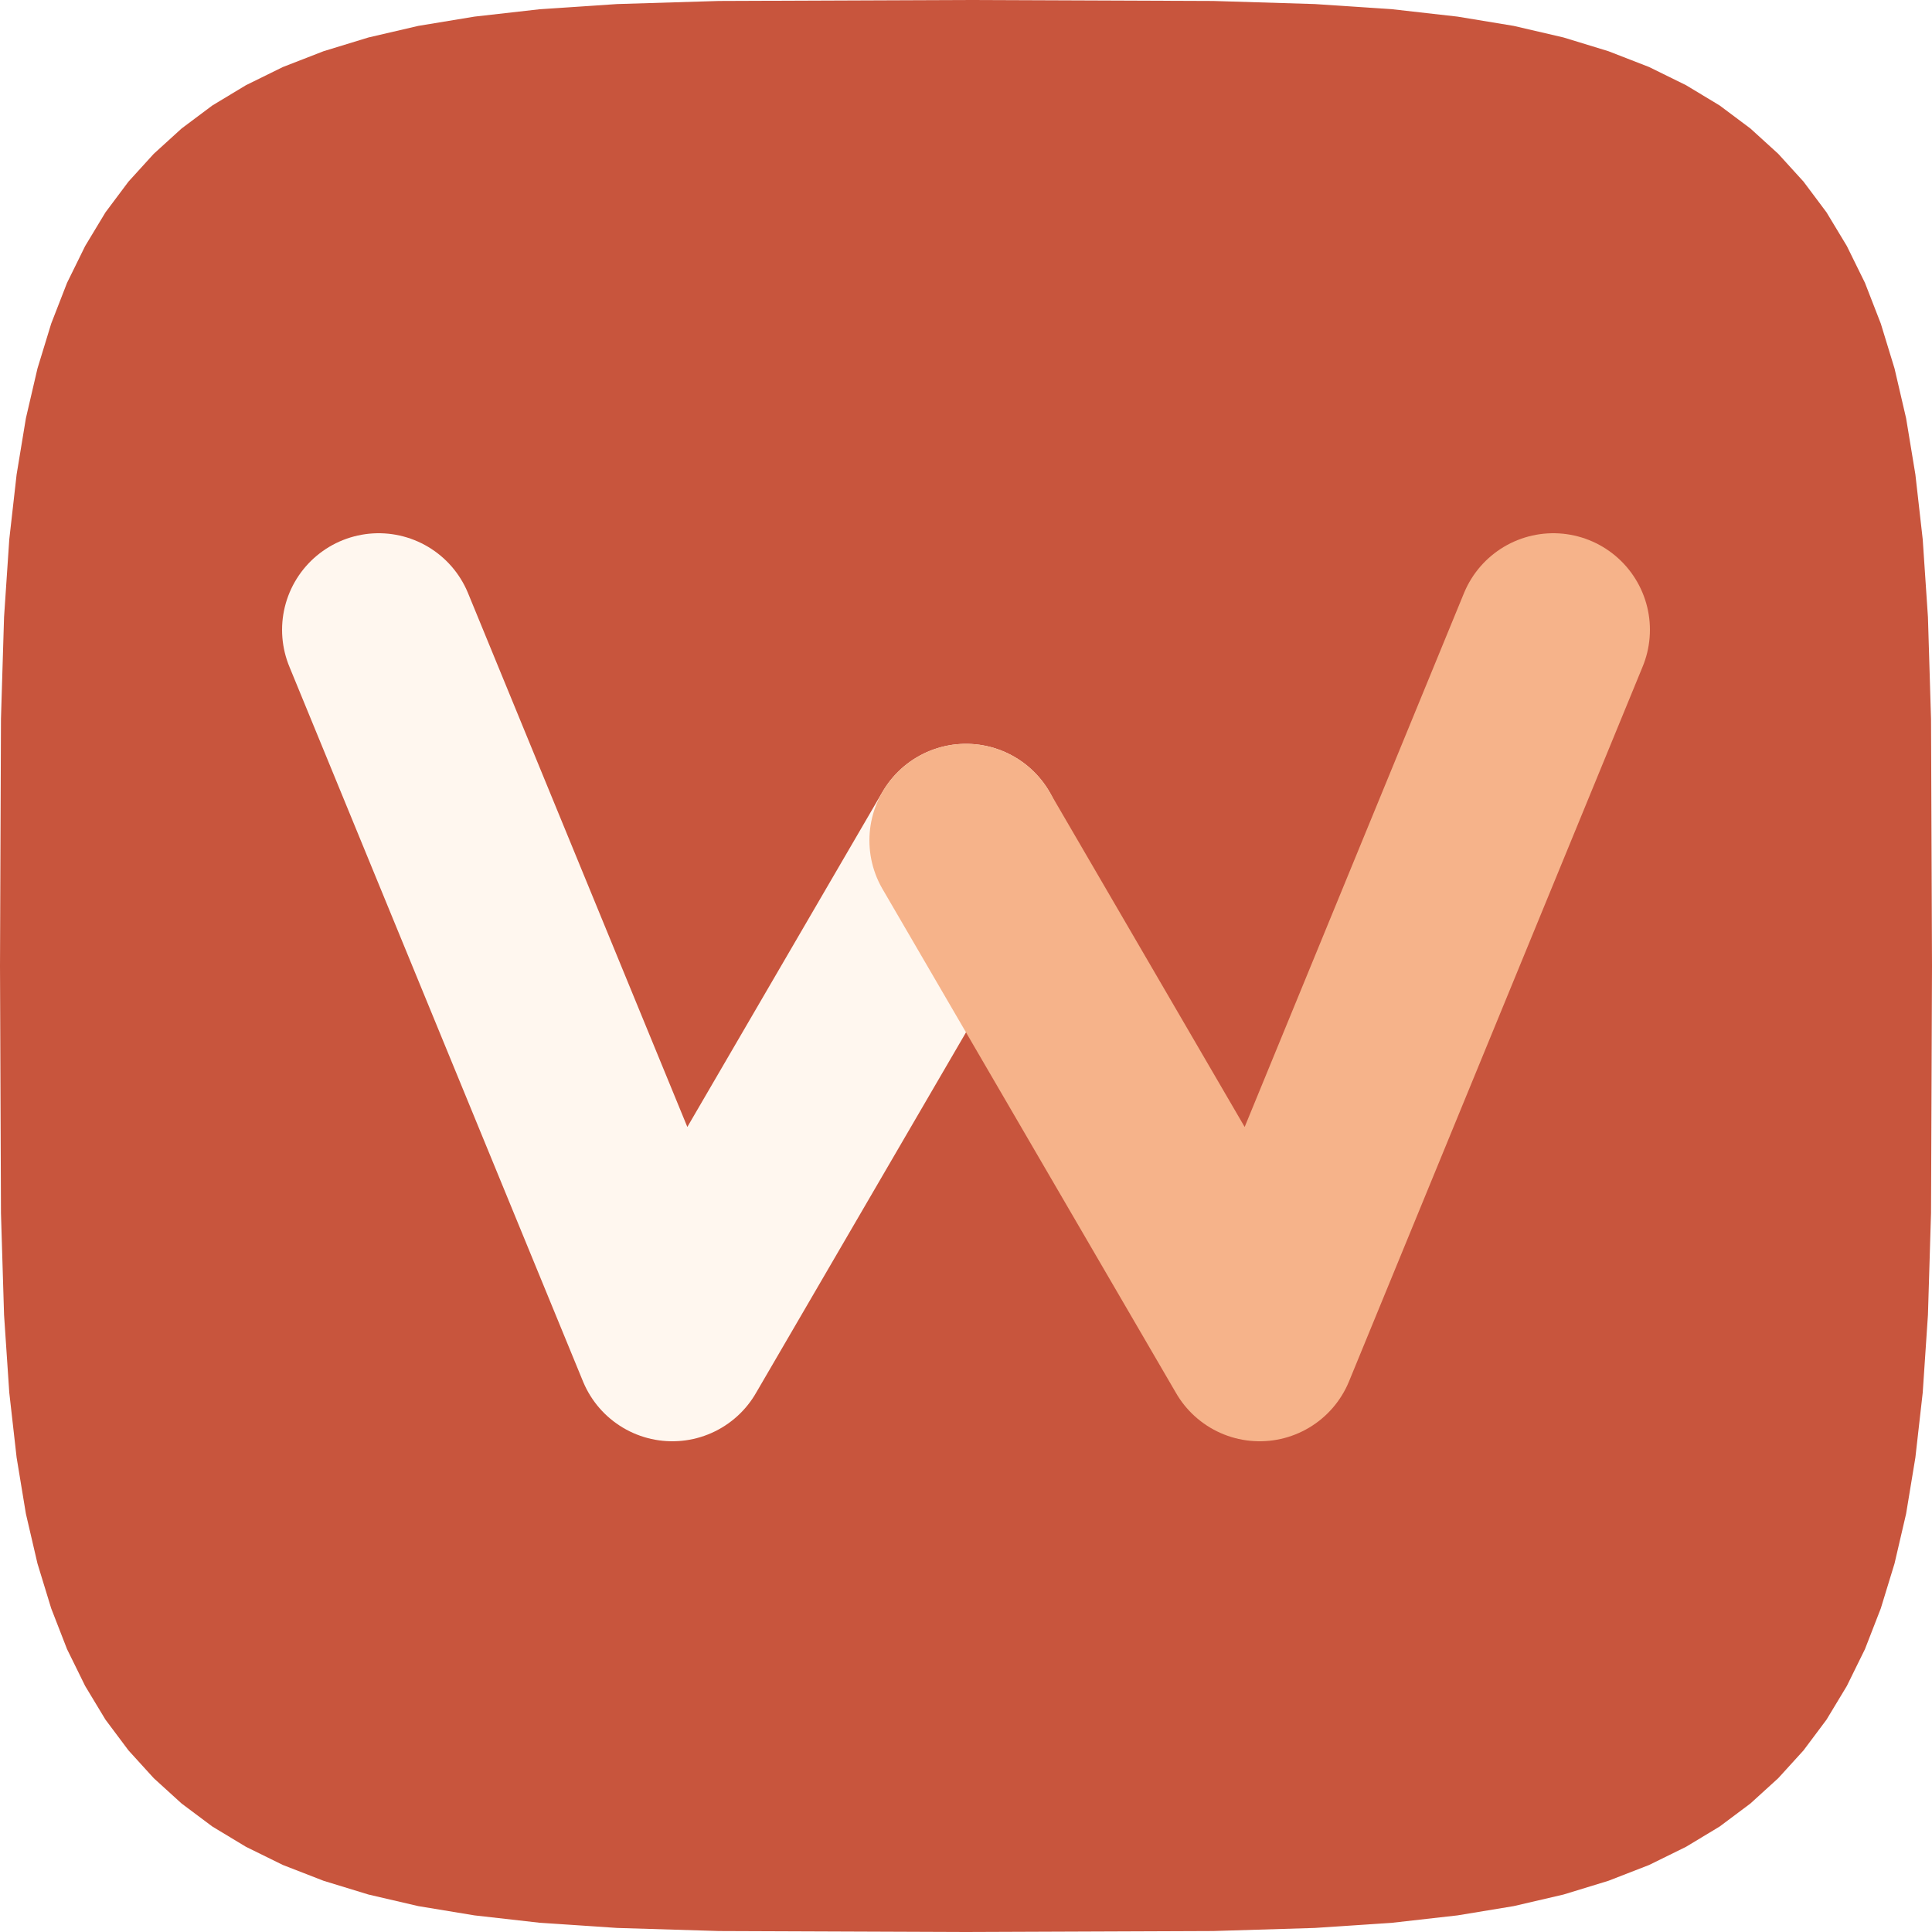
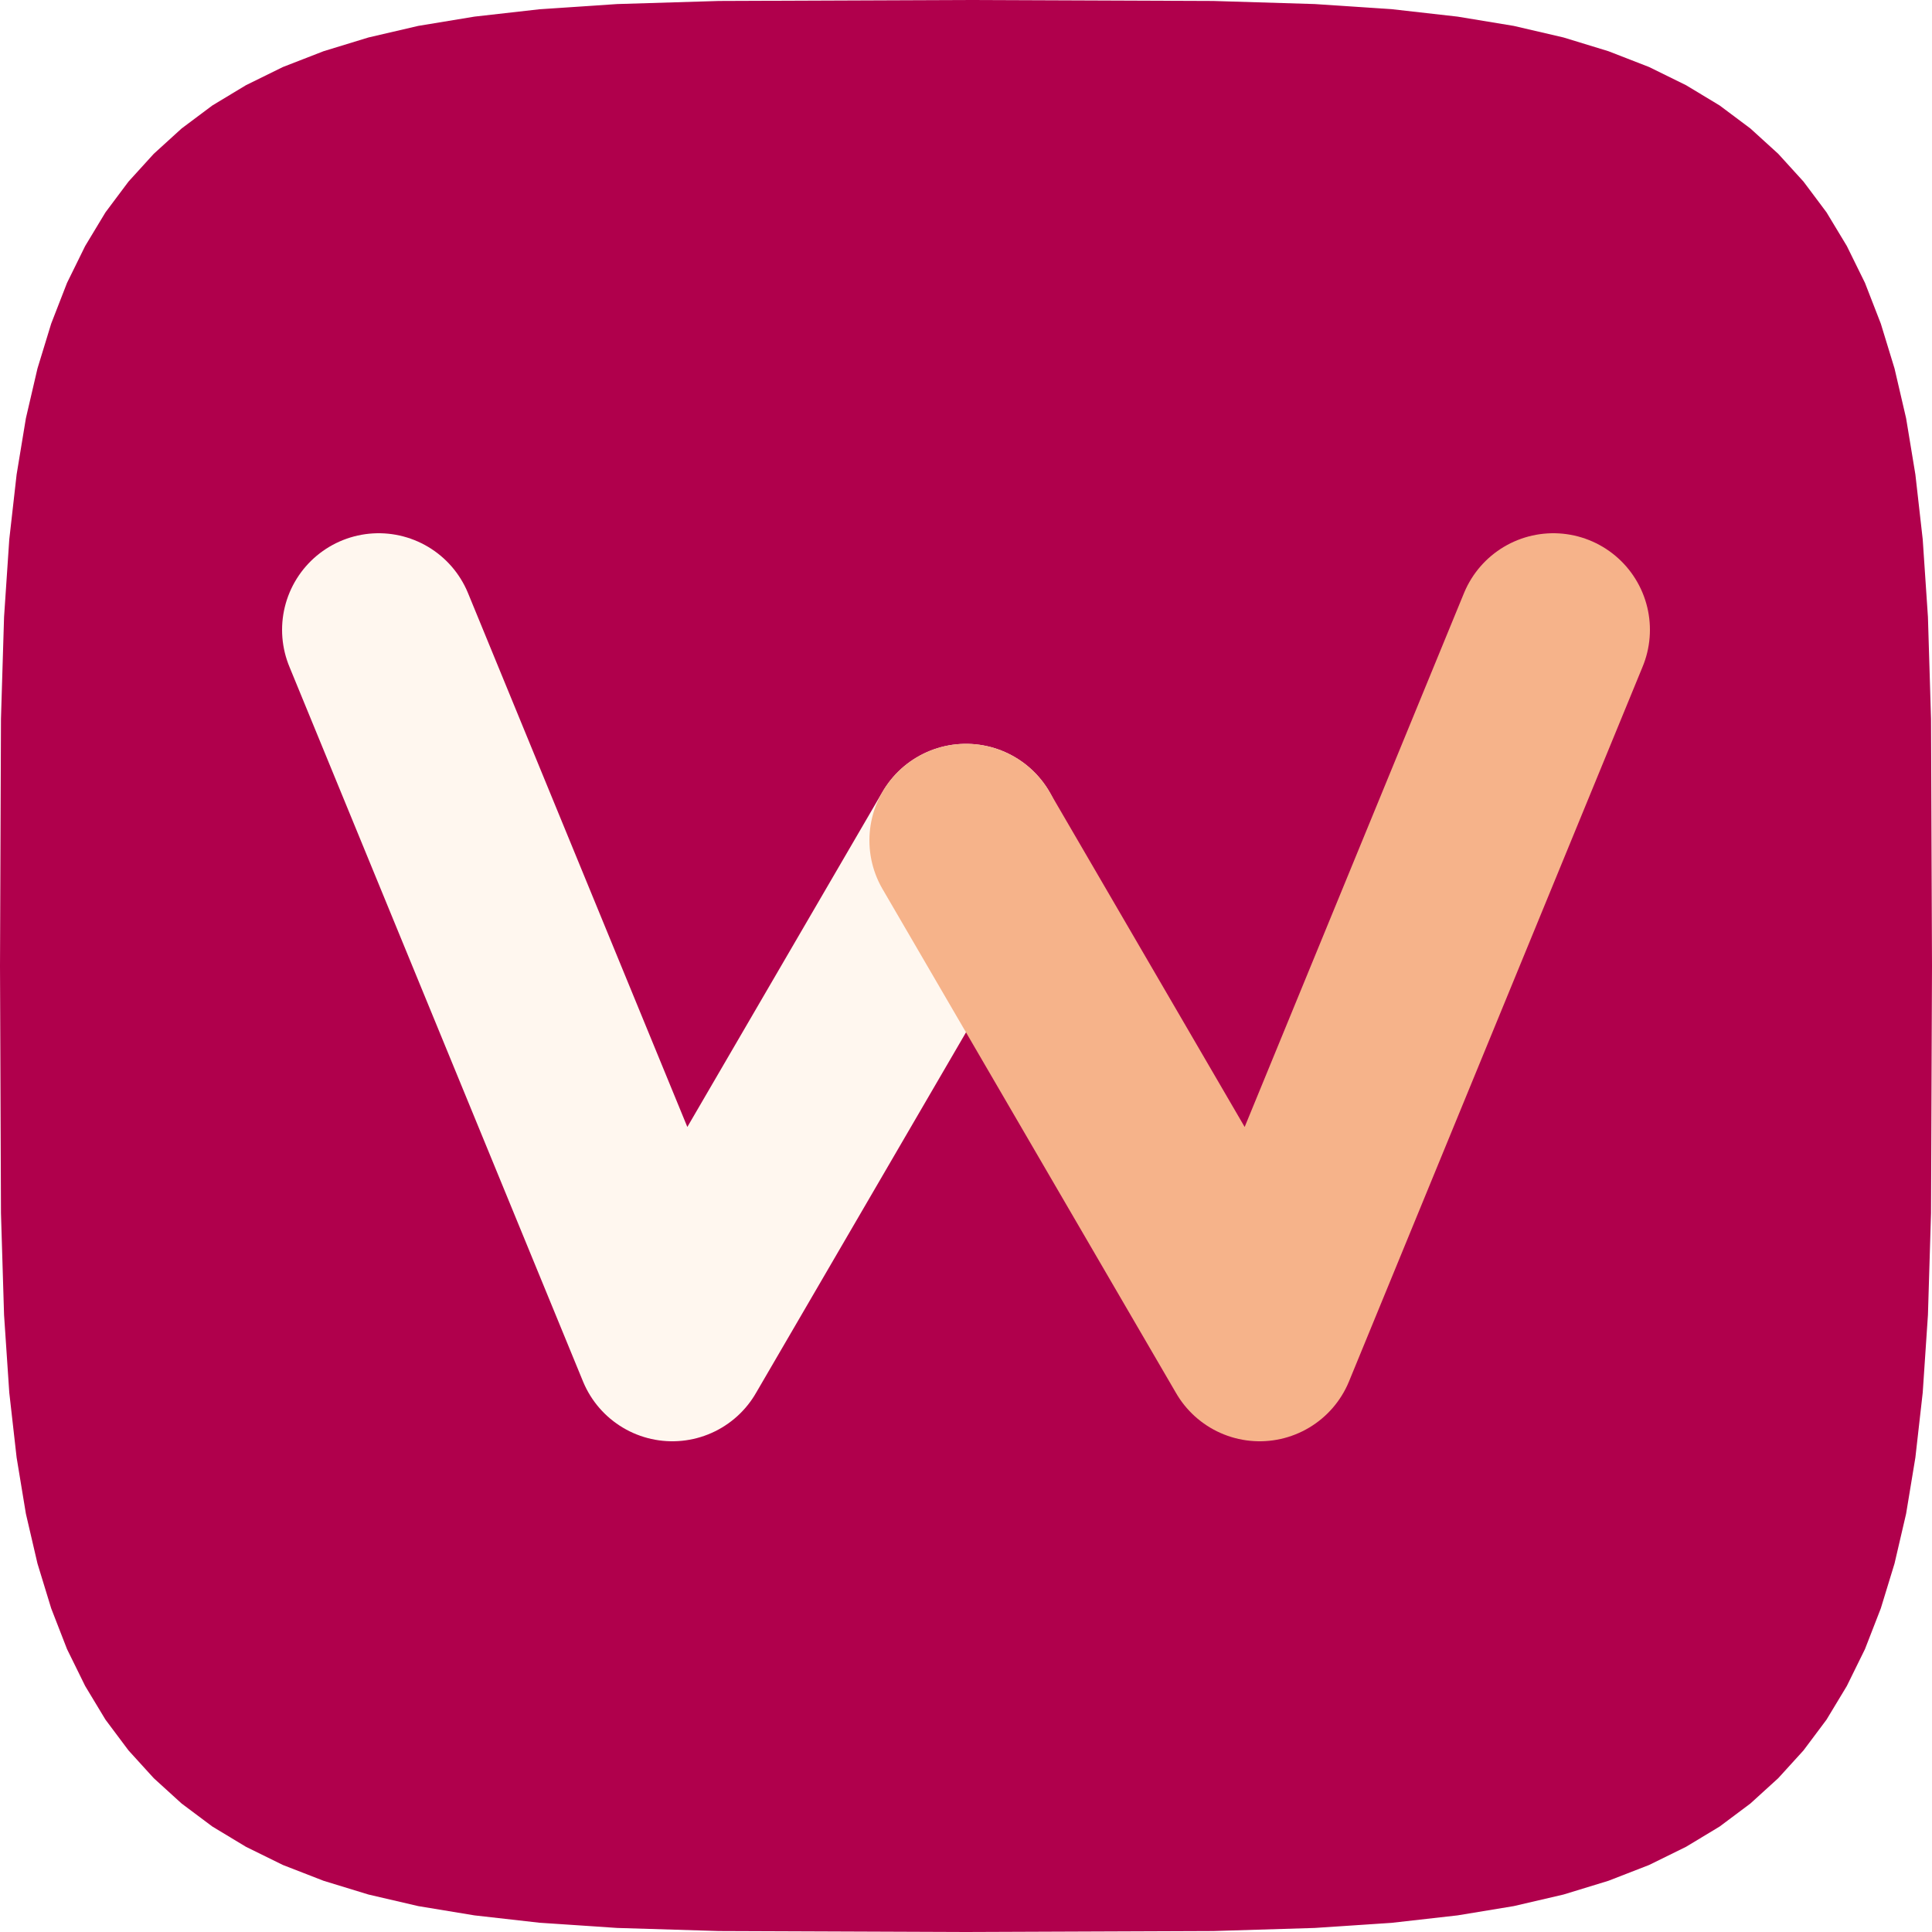
<svg xmlns="http://www.w3.org/2000/svg" viewBox="0 0 100 100" role="img" aria-label="Wedyan">
-   <path fill="#c8553d" d="M100.00 50.00L99.95 62.79 99.79 68.06 99.52 72.08 99.14 75.44 98.66 78.35 98.06 80.93 97.35 83.25 96.53 85.36 95.59 87.27 94.54 89.01 93.35 90.60 92.04 92.04 90.60 93.35 89.01 94.54 87.27 95.59 85.36 96.53 83.25 97.35 80.93 98.06 78.35 98.66 75.44 99.14 72.08 99.52 68.06 99.79 62.79 99.95 50.00 100.00 37.21 99.95 31.94 99.79 27.92 99.52 24.56 99.14 21.65 98.66 19.07 98.06 16.75 97.35 14.64 96.53 12.73 95.59 10.99 94.54 9.40 93.35 7.96 92.04 6.65 90.60 5.46 89.01 4.41 87.27 3.47 85.36 2.65 83.25 1.94 80.93 1.34 78.35 0.86 75.44 0.48 72.08 0.21 68.06 0.05 62.79 0.00 50.00 0.05 37.21 0.21 31.94 0.48 27.92 0.86 24.56 1.34 21.65 1.94 19.07 2.65 16.75 3.47 14.64 4.41 12.73 5.46 10.99 6.65 9.40 7.96 7.96 9.40 6.65 10.99 5.46 12.73 4.41 14.64 3.47 16.75 2.65 19.07 1.94 21.65 1.34 24.56 0.86 27.92 0.48 31.94 0.21 37.21 0.05 50.00 0.00 62.79 0.05 68.06 0.21 72.08 0.48 75.44 0.86 78.35 1.34 80.93 1.94 83.25 2.65 85.36 3.47 87.27 4.41 89.01 5.46 90.60 6.65 92.04 7.96 93.35 9.40 94.54 10.99 95.59 12.73 96.53 14.64 97.35 16.75 98.06 19.07 98.66 21.65 99.14 24.56 99.52 27.92 99.79 31.94 99.95 37.21Z" />
+   <path fill="#b0004c" d="M100.00 50.00L99.95 62.79 99.79 68.06 99.52 72.08 99.14 75.44 98.66 78.35 98.06 80.93 97.35 83.25 96.53 85.36 95.59 87.27 94.54 89.01 93.35 90.60 92.04 92.04 90.60 93.35 89.01 94.54 87.27 95.59 85.36 96.53 83.25 97.35 80.93 98.06 78.35 98.66 75.44 99.14 72.08 99.52 68.06 99.79 62.79 99.95 50.00 100.00 37.21 99.95 31.94 99.79 27.92 99.52 24.56 99.14 21.65 98.66 19.07 98.06 16.75 97.35 14.64 96.53 12.73 95.59 10.99 94.54 9.40 93.35 7.96 92.04 6.65 90.60 5.46 89.01 4.41 87.27 3.47 85.36 2.65 83.25 1.94 80.93 1.34 78.35 0.86 75.44 0.48 72.08 0.21 68.06 0.05 62.79 0.00 50.00 0.05 37.21 0.21 31.94 0.48 27.92 0.86 24.56 1.34 21.65 1.94 19.07 2.65 16.75 3.47 14.64 4.41 12.73 5.46 10.99 6.65 9.40 7.96 7.96 9.40 6.65 10.99 5.46 12.73 4.41 14.64 3.47 16.75 2.65 19.07 1.94 21.65 1.34 24.56 0.86 27.92 0.48 31.94 0.21 37.21 0.05 50.00 0.00 62.79 0.05 68.06 0.21 72.08 0.48 75.44 0.86 78.35 1.34 80.93 1.94 83.25 2.65 85.36 3.47 87.27 4.41 89.01 5.46 90.60 6.65 92.04 7.96 93.35 9.40 94.54 10.99 95.59 12.73 96.53 14.64 97.35 16.75 98.06 19.07 98.66 21.65 99.14 24.56 99.52 27.92 99.79 31.94 99.95 37.21Z" />
  <g fill="none" stroke-width="10" stroke-linecap="round" stroke-linejoin="round">
    <path d="M19.6 32.6 34.8 69.6 50 43.5" stroke="#fff7ef" />
    <path d="M50 43.5 65.2 69.6 80.4 32.6" stroke="#f6b38a" />
  </g>
</svg>
